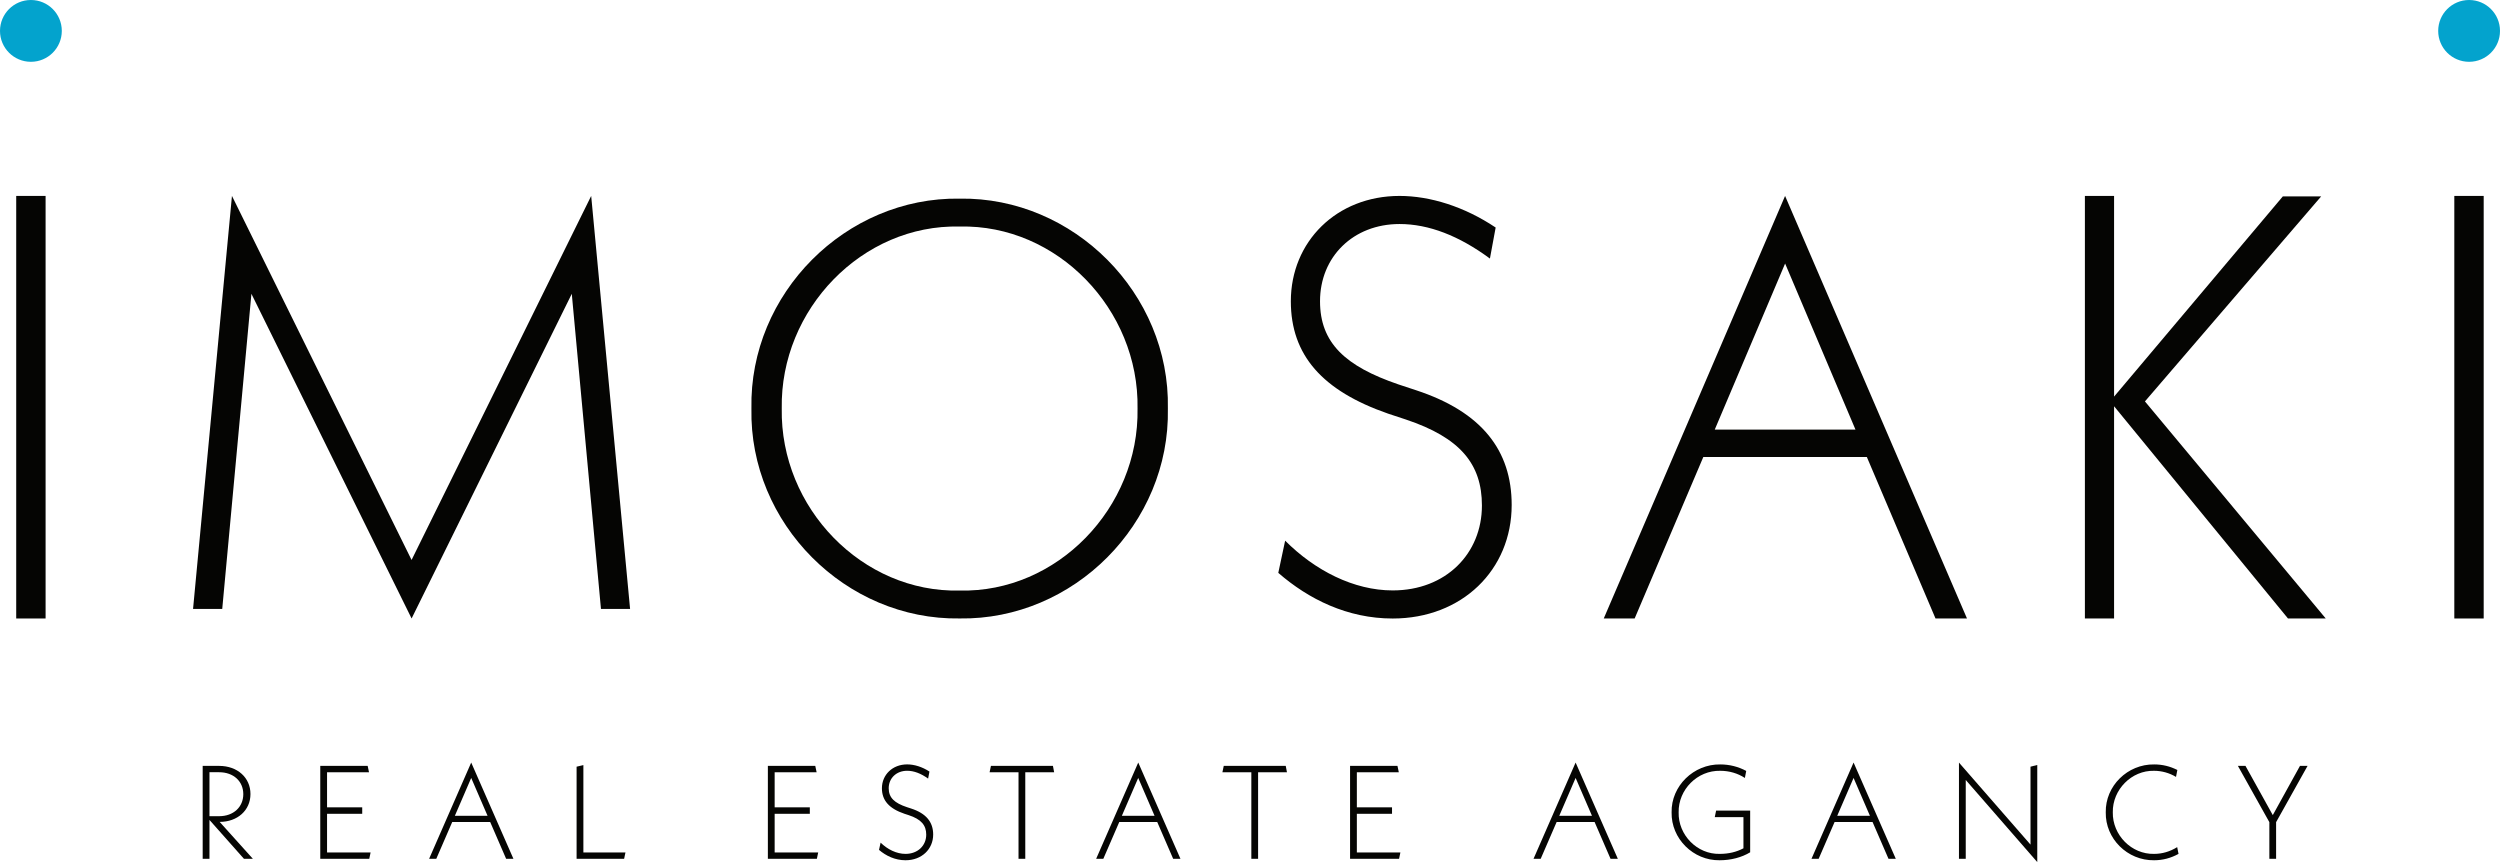
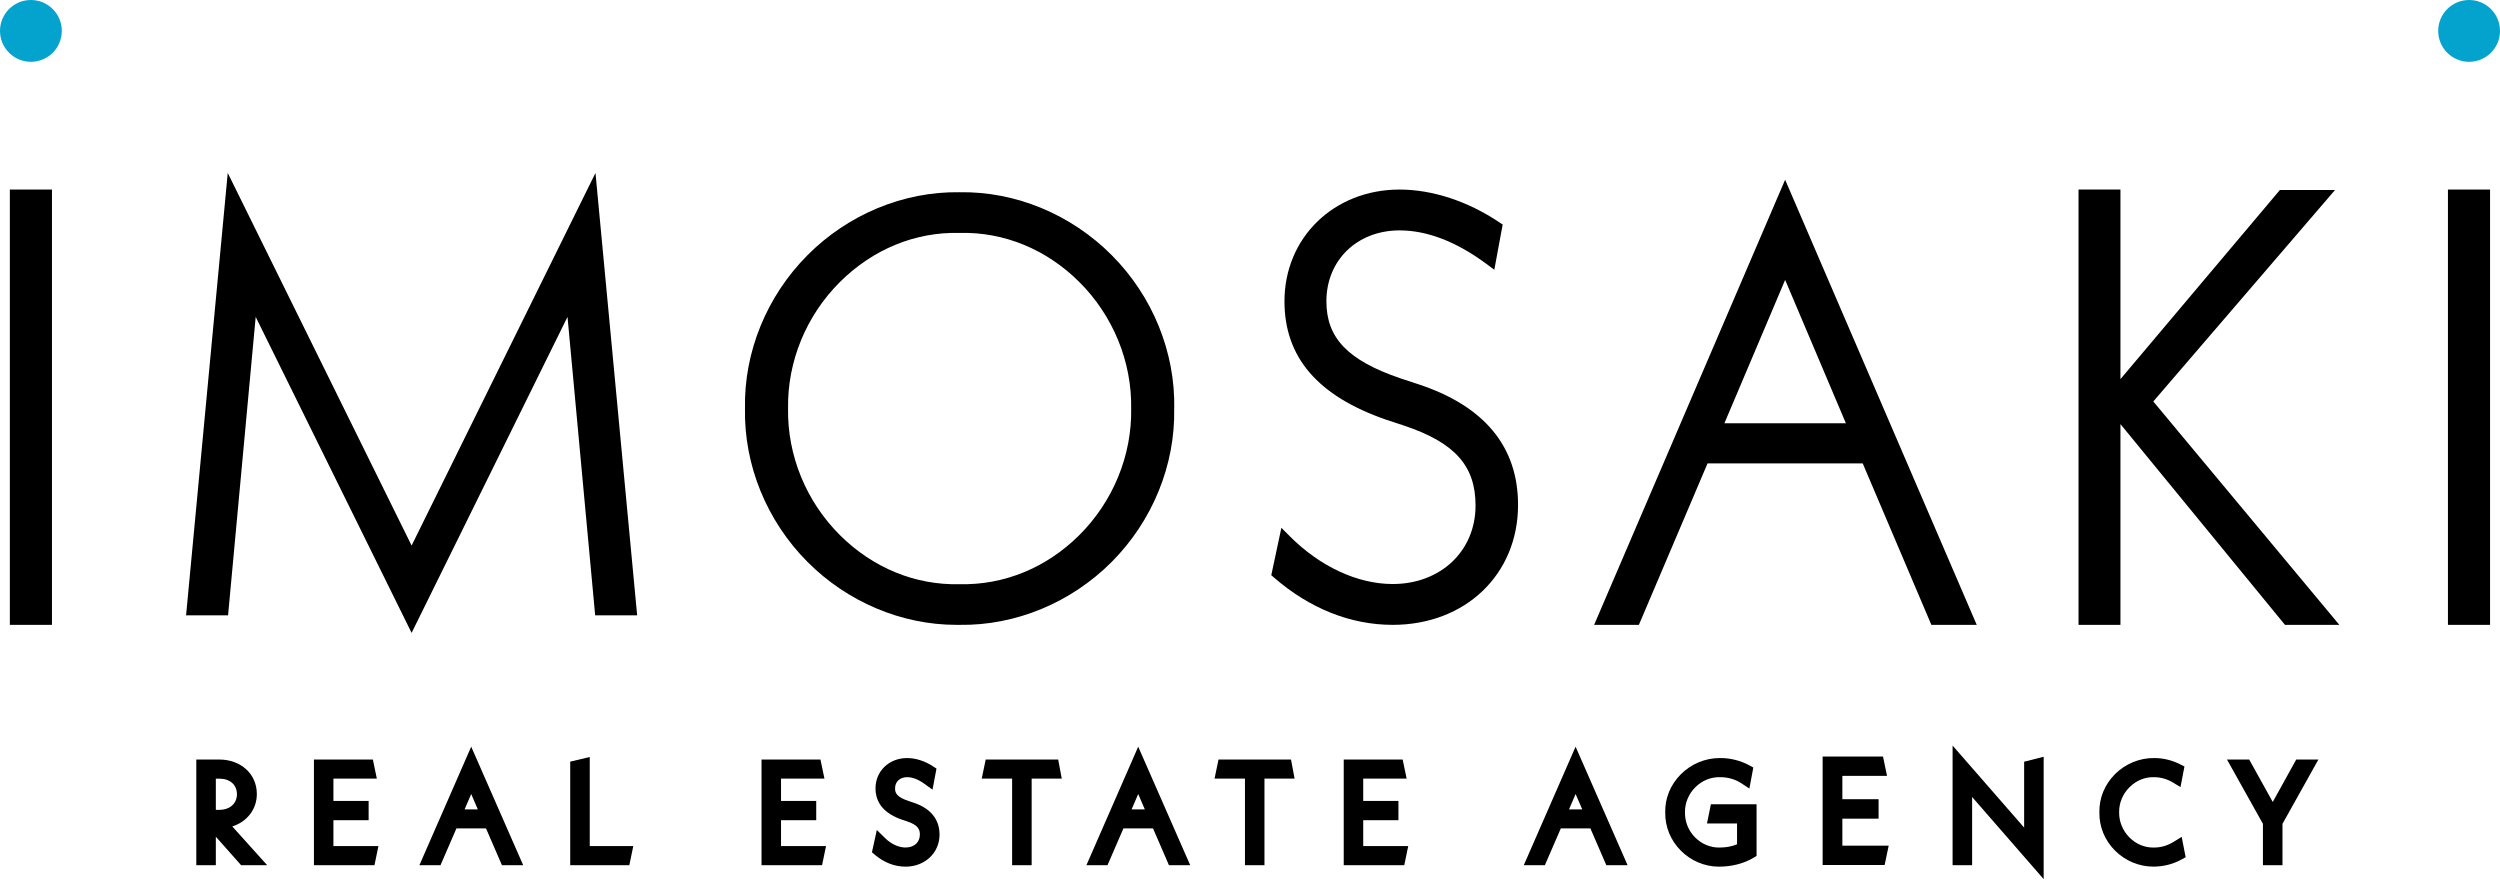
- <svg xmlns="http://www.w3.org/2000/svg" id="Layer_2" data-name="Layer 2" viewBox="0 0 784.74 270.62">
+ <svg xmlns="http://www.w3.org/2000/svg" id="Layer_2" data-name="Layer 2" viewBox="0 0 784.74 275.96">
  <defs>
    <style>
-       .cls-1 {
-         fill: #050503;
-       }
- 
      .cls-1, .cls-2 {
        stroke-width: 0px;
      }

      .cls-2 {
        fill: #03a3cd;
      }
    </style>
  </defs>
  <g id="Layer_1-2" data-name="Layer 1">
    <g>
-       <g>
-         <path class="cls-1" d="M5.09,61.5v132.64h9.22V61.5H5.09Z" />
-         <path class="cls-1" d="M188.64,191.14l-9.16-98.91-50.28,101.91-50.28-101.91-9.16,98.91h-9.16l12.21-129.64,56.38,114.27,56.38-114.27,12.21,129.64h-9.16Z" />
-         <path class="cls-1" d="M301.23,62.35c35.73-.55,66.08,29.75,65.36,65.89.72,36.14-29.63,66.44-65.36,65.89-35.73.55-66.08-29.75-65.36-65.89-.72-36.14,29.63-66.44,65.36-65.89ZM301.23,71.11c-30.53-.73-56.38,25.92-55.84,57.13-.54,31.21,25.32,57.86,55.84,57.13,30.53.73,56.38-25.92,55.84-57.13.54-31.21-25.32-57.86-55.84-57.13Z" />
-         <path class="cls-1" d="M403.4,169.71c9.34,9.37,21.55,15.62,33.76,15.62,16.7,0,28.01-11.57,28.01-26.64,0-13.04-6.82-21.31-23.88-27.01l-5.57-1.84c-20.65-7.17-30.53-18.37-30.53-35.27,0-18.74,14.37-33.07,34.12-33.07,9.52,0,20.29,3.31,30.17,9.92l-1.8,9.74c-9.7-7.16-19.21-10.84-28.37-10.84-14.54,0-24.96,10.29-24.96,24.25,0,13.04,7.9,20.39,24.6,26.09l5.57,1.84c20.65,6.8,29.99,18.92,29.99,36.01,0,20.39-15.62,35.64-37.35,35.64-14.19,0-26.4-6.06-35.91-14.33l2.15-10.1Z" />
-         <path class="cls-1" d="M586.02,143.46h-51.36l-21.55,50.68h-9.7l56.92-132.64,57.1,132.64h-9.88l-21.55-50.68ZM582.43,134.86l-22.09-52.14-22.09,52.14h44.17Z" />
-         <path class="cls-1" d="M673.29,126l55.31-64.35h-12.03l-52.97,62.84v-62.99h-9.16v132.64h9.16v-66.62l54.59,66.62h11.85l-56.75-68.14Z" />
-         <path class="cls-1" d="M770.4,61.5v132.64h9.22V61.5h-9.22Z" />
-       </g>
      <circle class="cls-2" cx="9.7" cy="9.7" r="9.7" />
      <circle class="cls-2" cx="775.04" cy="9.7" r="9.7" />
      <g>
-         <path class="cls-1" d="M76.58,269.58l-10.83-12.21v12.21h-2.13v-29.17h5.17c5.75,0,9.83,3.71,9.83,8.83s-4.08,8.75-9.67,8.75l10.42,11.58h-2.79ZM65.75,256.2h3.04c4.54,0,7.58-2.92,7.58-6.92s-3.04-6.88-7.58-6.88h-3.04v13.79Z" />
-         <path class="cls-1" d="M116.33,267.58l-.42,2h-15.38v-29.17h14.88l.42,2h-13.17v11h11.04v2.04h-11.04v12.13h13.67Z" />
-         <path class="cls-1" d="M153.87,258.03h-11.92l-5,11.54h-2.25l13.21-30.21,13.25,30.21h-2.29l-5-11.54ZM153.04,256.07l-5.13-11.88-5.13,11.88h10.25Z" />
-         <path class="cls-1" d="M196.33,267.58l-.42,2h-14.92v-28.92l2.13-.5v27.42h13.21Z" />
-         <path class="cls-1" d="M256.83,267.58l-.42,2h-15.38v-29.17h14.88l.42,2h-13.17v11h11.04v2.04h-11.04v12.13h13.67Z" />
-         <path class="cls-1" d="M276.41,264.49c2.17,2.13,5,3.54,7.83,3.54,3.88,0,6.5-2.62,6.5-6.04,0-2.96-1.58-4.83-5.54-6.13l-1.29-.42c-4.79-1.62-7.08-4.17-7.08-8,0-4.25,3.33-7.5,7.92-7.5,2.21,0,4.71.75,7,2.25l-.42,2.21c-2.25-1.62-4.46-2.46-6.58-2.46-3.38,0-5.79,2.33-5.79,5.5,0,2.96,1.83,4.63,5.71,5.92l1.29.42c4.79,1.54,6.96,4.29,6.96,8.17,0,4.63-3.62,8.08-8.67,8.08-3.29,0-6.13-1.38-8.33-3.25l.5-2.29Z" />
-         <path class="cls-1" d="M321.83,242.41v27.17h-2.12v-27.17h-9.08l.42-2h19.46l.38,2h-9.04Z" />
-         <path class="cls-1" d="M363.25,258.03h-11.92l-5,11.54h-2.25l13.21-30.21,13.25,30.21h-2.29l-5-11.54ZM362.41,256.07l-5.13-11.88-5.13,11.88h10.25Z" />
-         <path class="cls-1" d="M394.91,242.41v27.17h-2.12v-27.17h-9.08l.42-2h19.46l.38,2h-9.04Z" />
-         <path class="cls-1" d="M439.58,267.58l-.42,2h-15.38v-29.17h14.88l.42,2h-13.17v11h11.04v2.04h-11.04v12.13h13.67Z" />
-         <path class="cls-1" d="M500.54,258.03h-11.92l-5,11.54h-2.25l13.21-30.21,13.25,30.21h-2.29l-5-11.54ZM499.71,256.07l-5.13-11.88-5.13,11.88h10.25Z" />
-         <path class="cls-1" d="M549.37,254.45v13.08c-2.67,1.63-6.08,2.5-9.58,2.5-8.29.12-15.25-6.79-15.08-15.04-.17-8.25,6.92-15.17,15.29-15.04,2.88,0,5.67.71,8.13,2.04l-.42,2.21c-2.21-1.46-4.92-2.25-7.71-2.25-7.21-.17-13.21,5.92-13.08,13.04-.17,7.13,5.83,13.21,12.88,13.04,2.79,0,5.25-.58,7.46-1.75v-9.79h-9l.42-2.04h10.71Z" />
-         <path class="cls-1" d="M587.79,258.03h-11.92l-5,11.54h-2.25l13.21-30.21,13.25,30.21h-2.29l-5-11.54ZM586.96,256.07l-5.13-11.88-5.13,11.88h10.25Z" />
-         <path class="cls-1" d="M639.5,270.62l-22.46-25.79v24.75h-2.13v-30.21l22.46,25.75v-24.46l2.12-.54v30.5Z" />
-         <path class="cls-1" d="M676.21,239.95c2.54,0,4.96.58,7.25,1.75l-.42,2.17c-2-1.21-4.42-1.92-6.88-1.92-7.08-.17-13.08,5.92-12.96,13.04-.12,7.13,5.88,13.21,12.96,13.04,2.54,0,4.96-.71,7.25-2.12l.42,2.12c-2.42,1.33-4.96,2-7.67,2-8.38.12-15.33-6.79-15.17-15.04-.17-8.25,6.83-15.17,15.21-15.04Z" />
-         <path class="cls-1" d="M714.46,258.07v11.5h-2.12v-11.5l-9.88-17.67h2.38l8.58,15.46,8.54-15.46h2.38l-9.88,17.67Z" />
+         <rect class="cls-1" x="3.09" y="59.5" width="13.22" height="136.64" />
+         <polygon class="cls-1" points="129.2 171.25 71.49 54.29 58.41 193.14 71.59 193.14 80.26 99.47 129.2 198.66 178.14 99.47 186.82 193.14 200 193.14 186.92 54.29 129.2 171.25" />
+         <path class="cls-1" d="M368.59,128.28c.35-17.74-6.79-35.3-19.61-48.17-12.76-12.82-30.14-20.05-47.76-19.77-17.62-.27-34.99,6.94-47.76,19.77-12.81,12.87-19.96,30.43-19.61,48.09-.35,17.74,6.79,35.3,19.61,48.17,12.54,12.6,29.56,19.77,46.77,19.77.32,0,.63,0,.95,0,17.59.27,35.01-6.94,47.79-19.77,12.81-12.87,19.96-30.43,19.6-48.09ZM355.07,128.28c.25,14.7-5.7,29.18-16.33,39.74-10.3,10.23-23.6,15.68-37.57,15.36-13.88.33-27.17-5.12-37.47-15.36-10.63-10.56-16.58-25.04-16.33-39.81-.25-14.7,5.7-29.18,16.33-39.74,10.3-10.23,23.6-15.7,37.47-15.36h.05s.05,0,.05,0c13.85-.34,27.17,5.12,37.47,15.36,10.63,10.56,16.58,25.04,16.33,39.81Z" />
+         <path class="cls-1" d="M445.15,120.59l-5.55-1.83c-16.51-5.63-23.25-12.64-23.25-24.19,0-12.89,9.66-22.25,22.96-22.25,8.66,0,17.8,3.52,27.18,10.45l2.57,1.9,2.62-14.18-1.09-.73c-9.88-6.62-20.99-10.26-31.28-10.26-20.59,0-36.12,15.08-36.12,35.07,0,17.57,10.42,29.72,31.9,37.17l5.56,1.83c15.99,5.34,22.52,12.61,22.52,25.11,0,14.28-10.94,24.64-26.01,24.64-11.04,0-22.82-5.48-32.34-15.03l-2.6-2.61-3.17,14.87.89.77c11.16,9.7,24.03,14.82,37.22,14.82,22.8,0,39.35-15.83,39.35-37.64,0-18.3-10.55-31.06-31.36-37.91Z" />
+         <path class="cls-1" d="M560.34,56.43l-59.95,139.71h14.05l21.55-50.68h48.71l21.55,50.68h14.24l-60.14-139.71ZM579.41,132.87h-38.13l19.07-45.01,19.07,45.01Z" />
+         <polygon class="cls-1" points="732.95 59.65 715.64 59.65 665.6 119.01 665.6 59.5 652.44 59.5 652.44 196.14 665.6 196.14 665.6 133.12 717.24 196.14 734.31 196.14 675.91 126.02 732.95 59.65" />
+         <rect class="cls-1" x="768.4" y="59.5" width="13.22" height="136.64" />
+         <path class="cls-1" d="M80.62,249.24c0-6.28-4.98-10.83-11.83-10.83h-7.17v33.17h6.13v-8.94l7.93,8.94h8.18l-10.95-12.17c4.58-1.43,7.71-5.33,7.71-10.16ZM68.79,244.41c3.39,0,5.58,1.91,5.58,4.88s-2.24,4.92-5.58,4.92h-1.04v-9.79h1.04Z" />
+         <polygon class="cls-1" points="104.66 257.45 115.71 257.45 115.71 251.41 104.66 251.41 104.66 244.41 118.29 244.41 117.04 238.41 98.54 238.41 98.54 271.58 117.54 271.58 118.79 265.58 104.66 265.58 104.66 257.45" />
+         <path class="cls-1" d="M131.65,271.58h6.62l5-11.54h9.29l5,11.54h6.67l-16.32-37.2-16.26,37.2ZM145.83,254.07l2.08-4.83,2.08,4.83h-4.17Z" />
+         <polygon class="cls-1" points="185.12 237.63 178.99 239.07 178.99 271.58 197.54 271.58 198.79 265.58 185.12 265.58 185.12 237.63" />
+         <polygon class="cls-1" points="245.16 257.45 256.21 257.45 256.21 251.41 245.16 251.41 245.16 244.41 258.79 244.41 257.54 238.41 239.04 238.41 239.04 271.58 258.04 271.58 259.29 265.58 245.16 265.58 245.16 257.45" />
+         <path class="cls-1" d="M286.57,251.88l-1.27-.41c-4.01-1.34-4.34-2.66-4.34-4.02,0-2.09,1.52-3.5,3.79-3.5,1.68,0,3.5.7,5.41,2.08l2.55,1.84,1.25-6.61-1.12-.73c-2.54-1.66-5.41-2.58-8.1-2.58-5.65,0-9.92,4.08-9.92,9.5,0,4.67,2.84,8,8.47,9.9l1.29.42c3.84,1.25,4.16,2.77,4.16,4.22,0,2.42-1.81,4.04-4.5,4.04-2.17,0-4.51-1.08-6.43-2.97l-2.58-2.53-1.53,7,.92.78c2.87,2.44,6.2,3.73,9.63,3.73,6.08,0,10.67-4.34,10.67-10.08,0-3.37-1.45-7.85-8.34-10.07Z" />
+         <polygon class="cls-1" points="309.41 238.41 308.16 244.41 317.7 244.41 317.7 271.58 323.83 271.58 323.83 244.41 333.28 244.41 332.16 238.41 309.41 238.41" />
+         <path class="cls-1" d="M341.02,271.58h6.62l5-11.54h9.29l5,11.54h6.67l-16.32-37.2-16.26,37.2ZM355.2,254.07l2.08-4.83,2.08,4.83h-4.17Z" />
+         <polygon class="cls-1" points="382.49 238.41 381.24 244.41 390.79 244.41 390.79 271.58 396.91 271.58 396.91 244.41 406.37 244.41 405.24 238.41 382.49 238.41" />
+         <polygon class="cls-1" points="427.91 257.45 438.96 257.45 438.96 251.41 427.91 251.41 427.91 244.41 441.54 244.41 440.29 238.41 421.79 238.41 421.79 271.58 440.79 271.58 442.04 265.58 427.91 265.58 427.91 257.45" />
+         <path class="cls-1" d="M478.31,271.58h6.62l5-11.54h9.29l5,11.54h6.67l-16.32-37.2-16.26,37.2ZM492.5,254.07l2.08-4.83,2.08,4.83h-4.17Z" />
+         <path class="cls-1" d="M535.8,258.49h9.45v6.53c-1.65.68-3.45,1.02-5.51,1.02-2.74.07-5.56-1.08-7.62-3.14-2.11-2.11-3.28-4.97-3.21-7.94-.05-2.88,1.13-5.74,3.24-7.84,2.12-2.11,4.87-3.25,7.85-3.17,2.39,0,4.73.68,6.61,1.92l2.51,1.66,1.24-6.6-1.28-.7c-2.75-1.49-5.89-2.28-9.05-2.28h0c-.08,0-.17,0-.25,0-4.52,0-8.95,1.85-12.18,5.1-3.25,3.26-4.98,7.52-4.89,11.9-.09,4.51,1.65,8.8,4.9,12.07,3.18,3.2,7.53,5.02,11.94,5.02,3.96,0,7.85-.96,10.87-2.79l.96-.58v-16.21h-14.34l-1.23,6.04Z" />
+         <polygon class="cls-1" points="635.37 259.78 612.91 234.03 612.91 271.58 619.04 271.58 619.04 250.17 641.5 275.96 641.5 237.54 635.37 239.1 635.37 259.78" />
+         <path class="cls-1" d="M682.36,264.21c-1.99,1.23-4.02,1.83-6.25,1.83-2.88.06-5.56-1.05-7.66-3.14-2.12-2.11-3.31-4.98-3.26-7.94-.05-2.9,1.14-5.76,3.26-7.87,2.1-2.09,4.81-3.21,7.7-3.14,2.03,0,4.1.58,5.84,1.63l2.46,1.48,1.24-6.46-1.34-.68c-2.56-1.3-5.3-1.97-8.14-1.97-4.56-.06-9.07,1.78-12.33,5.06-3.25,3.26-4.98,7.53-4.89,11.94-.09,4.5,1.65,8.78,4.89,12.04,3.2,3.21,7.58,5.04,12.03,5.04,3.08,0,6.1-.72,8.88-2.25l1.28-.7-1.25-6.39-2.46,1.52Z" />
+         <polygon class="cls-1" points="713.41 251.74 706.01 238.41 699.04 238.41 710.33 258.6 710.33 271.58 716.46 271.58 716.46 258.6 727.74 238.41 720.78 238.41 713.41 251.74" />
+         <polygon class="cls-1" points="578.31 256.97 589.68 256.97 589.68 250.87 578.31 250.87 578.31 243.54 592.33 243.54 591.07 237.48 572.12 237.48 572.12 271.52 591.58 271.52 592.85 265.46 578.31 265.46 578.31 256.97" />
      </g>
    </g>
  </g>
</svg>
